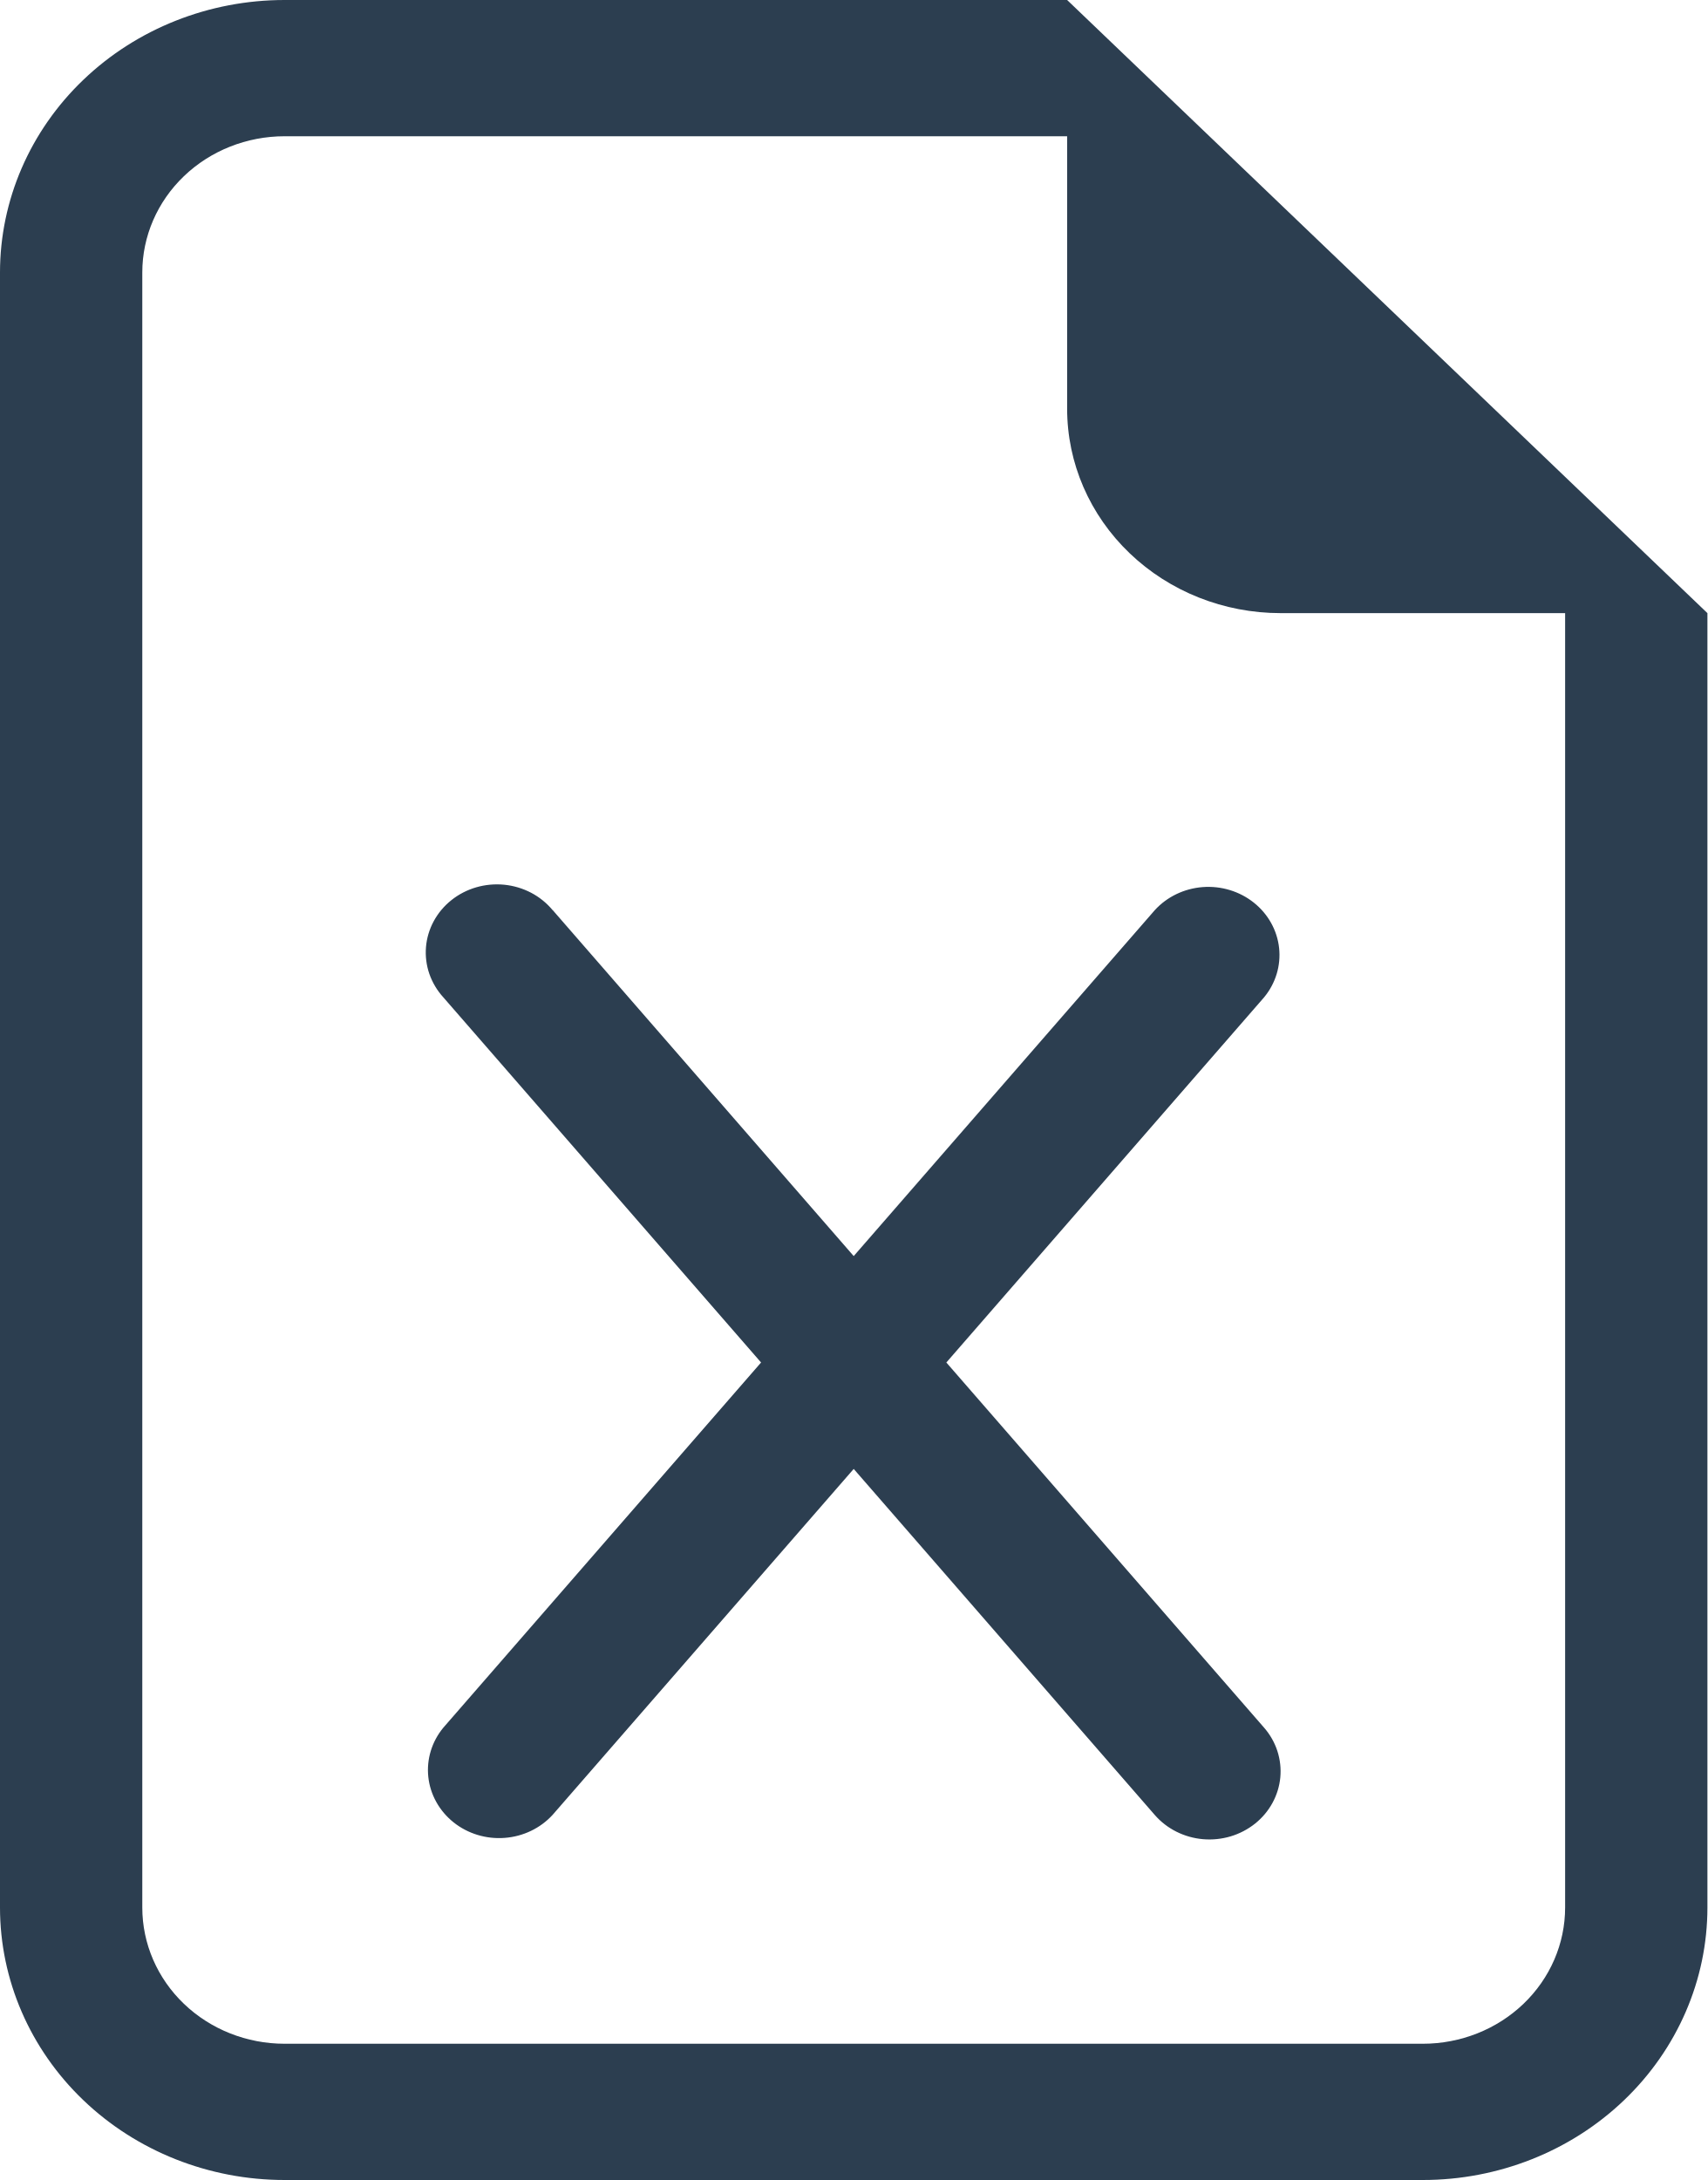
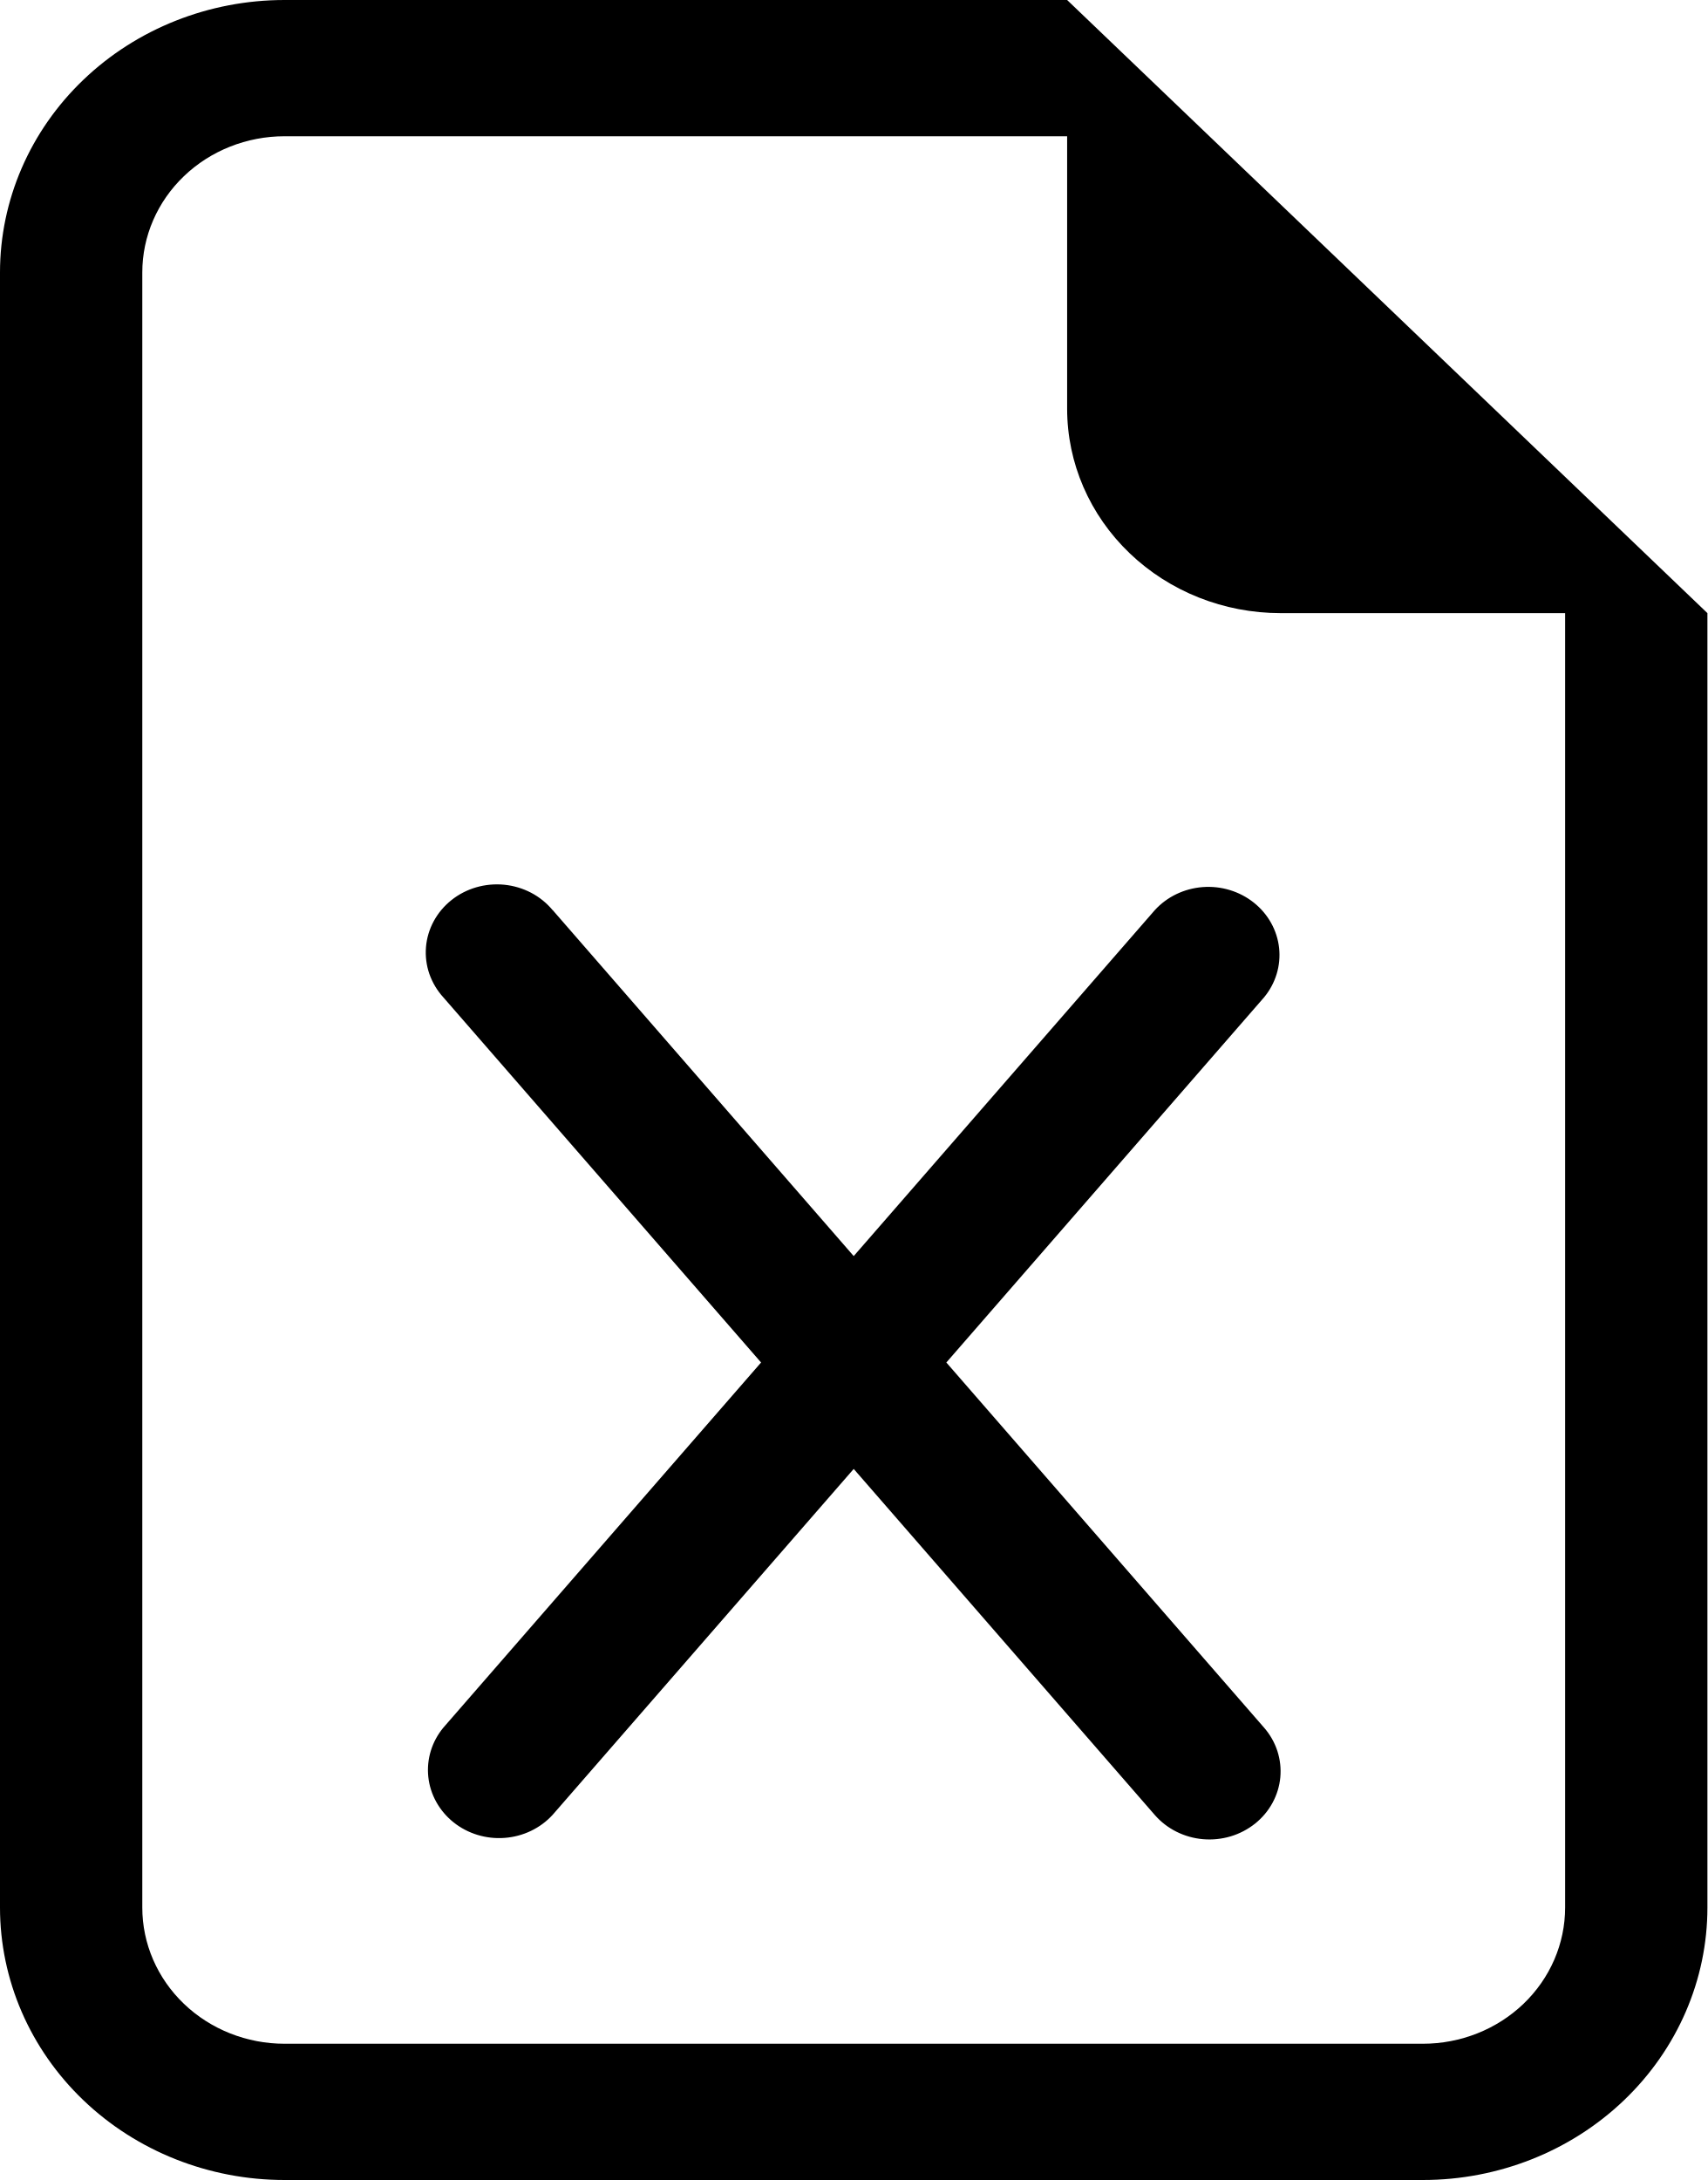
- <svg xmlns="http://www.w3.org/2000/svg" width="47" height="60" viewBox="0 0 47 60" fill="none">
-   <path d="M15.212 25.05C15.05 24.854 14.848 24.691 14.62 24.571C14.39 24.451 14.139 24.376 13.879 24.35C13.619 24.325 13.357 24.349 13.107 24.422C12.857 24.495 12.625 24.615 12.425 24.775C12.224 24.935 12.059 25.132 11.939 25.354C11.819 25.576 11.746 25.819 11.726 26.068C11.706 26.317 11.737 26.568 11.819 26.805C11.902 27.042 12.032 27.262 12.204 27.45L20.95 37.5L12.204 47.55C11.887 47.933 11.738 48.42 11.79 48.907C11.843 49.394 12.092 49.842 12.485 50.156C12.877 50.469 13.383 50.623 13.892 50.584C14.402 50.546 14.876 50.318 15.212 49.95L23.5 40.429L31.788 49.954C32.121 50.336 32.598 50.575 33.116 50.62C33.372 50.642 33.63 50.615 33.876 50.542C34.121 50.469 34.349 50.349 34.547 50.192C34.745 50.034 34.908 49.84 35.027 49.622C35.146 49.404 35.22 49.165 35.243 48.92C35.266 48.675 35.238 48.428 35.162 48.192C35.085 47.957 34.961 47.739 34.796 47.55L26.05 37.5L34.796 27.45C35.114 27.066 35.262 26.579 35.21 26.092C35.157 25.605 34.908 25.157 34.515 24.844C34.123 24.531 33.617 24.377 33.108 24.415C32.598 24.454 32.124 24.681 31.788 25.05L23.5 34.571L15.212 25.046V25.05Z" fill="#2C3E50" />
-   <path d="M47 52.5V16.875L29.375 0H7.833C5.756 0 3.763 0.79 2.294 2.197C0.825 3.603 0 5.511 0 7.5V52.5C0 54.489 0.825 56.397 2.294 57.803C3.763 59.21 5.756 60 7.833 60H39.167C41.244 60 43.237 59.21 44.706 57.803C46.175 56.397 47 54.489 47 52.5ZM29.375 11.25C29.375 12.742 29.994 14.173 31.096 15.227C32.197 16.282 33.692 16.875 35.25 16.875H43.083V52.5C43.083 53.495 42.671 54.448 41.936 55.152C41.202 55.855 40.205 56.25 39.167 56.25H7.833C6.795 56.25 5.798 55.855 5.064 55.152C4.329 54.448 3.917 53.495 3.917 52.5V7.5C3.917 6.505 4.329 5.552 5.064 4.848C5.798 4.145 6.795 3.75 7.833 3.75H29.375V11.25Z" fill="#2C3E50" />
+ <svg xmlns="http://www.w3.org/2000/svg" width="47" height="60" viewBox="0 0 47 60" fill="currentColor">
+   <path d="M15.212 25.05C15.05 24.854 14.848 24.691 14.62 24.571C14.39 24.451 14.139 24.376 13.879 24.35C13.619 24.325 13.357 24.349 13.107 24.422C12.857 24.495 12.625 24.615 12.425 24.775C12.224 24.935 12.059 25.132 11.939 25.354C11.819 25.576 11.746 25.819 11.726 26.068C11.706 26.317 11.737 26.568 11.819 26.805C11.902 27.042 12.032 27.262 12.204 27.45L20.95 37.5L12.204 47.55C11.887 47.933 11.738 48.42 11.79 48.907C11.843 49.394 12.092 49.842 12.485 50.156C12.877 50.469 13.383 50.623 13.892 50.584C14.402 50.546 14.876 50.318 15.212 49.95L23.5 40.429L31.788 49.954C32.121 50.336 32.598 50.575 33.116 50.62C33.372 50.642 33.63 50.615 33.876 50.542C34.121 50.469 34.349 50.349 34.547 50.192C34.745 50.034 34.908 49.84 35.027 49.622C35.146 49.404 35.22 49.165 35.243 48.92C35.266 48.675 35.238 48.428 35.162 48.192C35.085 47.957 34.961 47.739 34.796 47.55L26.05 37.5L34.796 27.45C35.114 27.066 35.262 26.579 35.21 26.092C35.157 25.605 34.908 25.157 34.515 24.844C34.123 24.531 33.617 24.377 33.108 24.415C32.598 24.454 32.124 24.681 31.788 25.05L23.5 34.571L15.212 25.046V25.05Z" />
+   <path d="M47 52.5V16.875L29.375 0H7.833C5.756 0 3.763 0.79 2.294 2.197C0.825 3.603 0 5.511 0 7.5V52.5C0 54.489 0.825 56.397 2.294 57.803C3.763 59.21 5.756 60 7.833 60H39.167C41.244 60 43.237 59.21 44.706 57.803C46.175 56.397 47 54.489 47 52.5ZM29.375 11.25C29.375 12.742 29.994 14.173 31.096 15.227C32.197 16.282 33.692 16.875 35.25 16.875H43.083V52.5C43.083 53.495 42.671 54.448 41.936 55.152C41.202 55.855 40.205 56.25 39.167 56.25H7.833C6.795 56.25 5.798 55.855 5.064 55.152C4.329 54.448 3.917 53.495 3.917 52.5V7.5C3.917 6.505 4.329 5.552 5.064 4.848C5.798 4.145 6.795 3.75 7.833 3.75H29.375V11.25Z" />
</svg>
